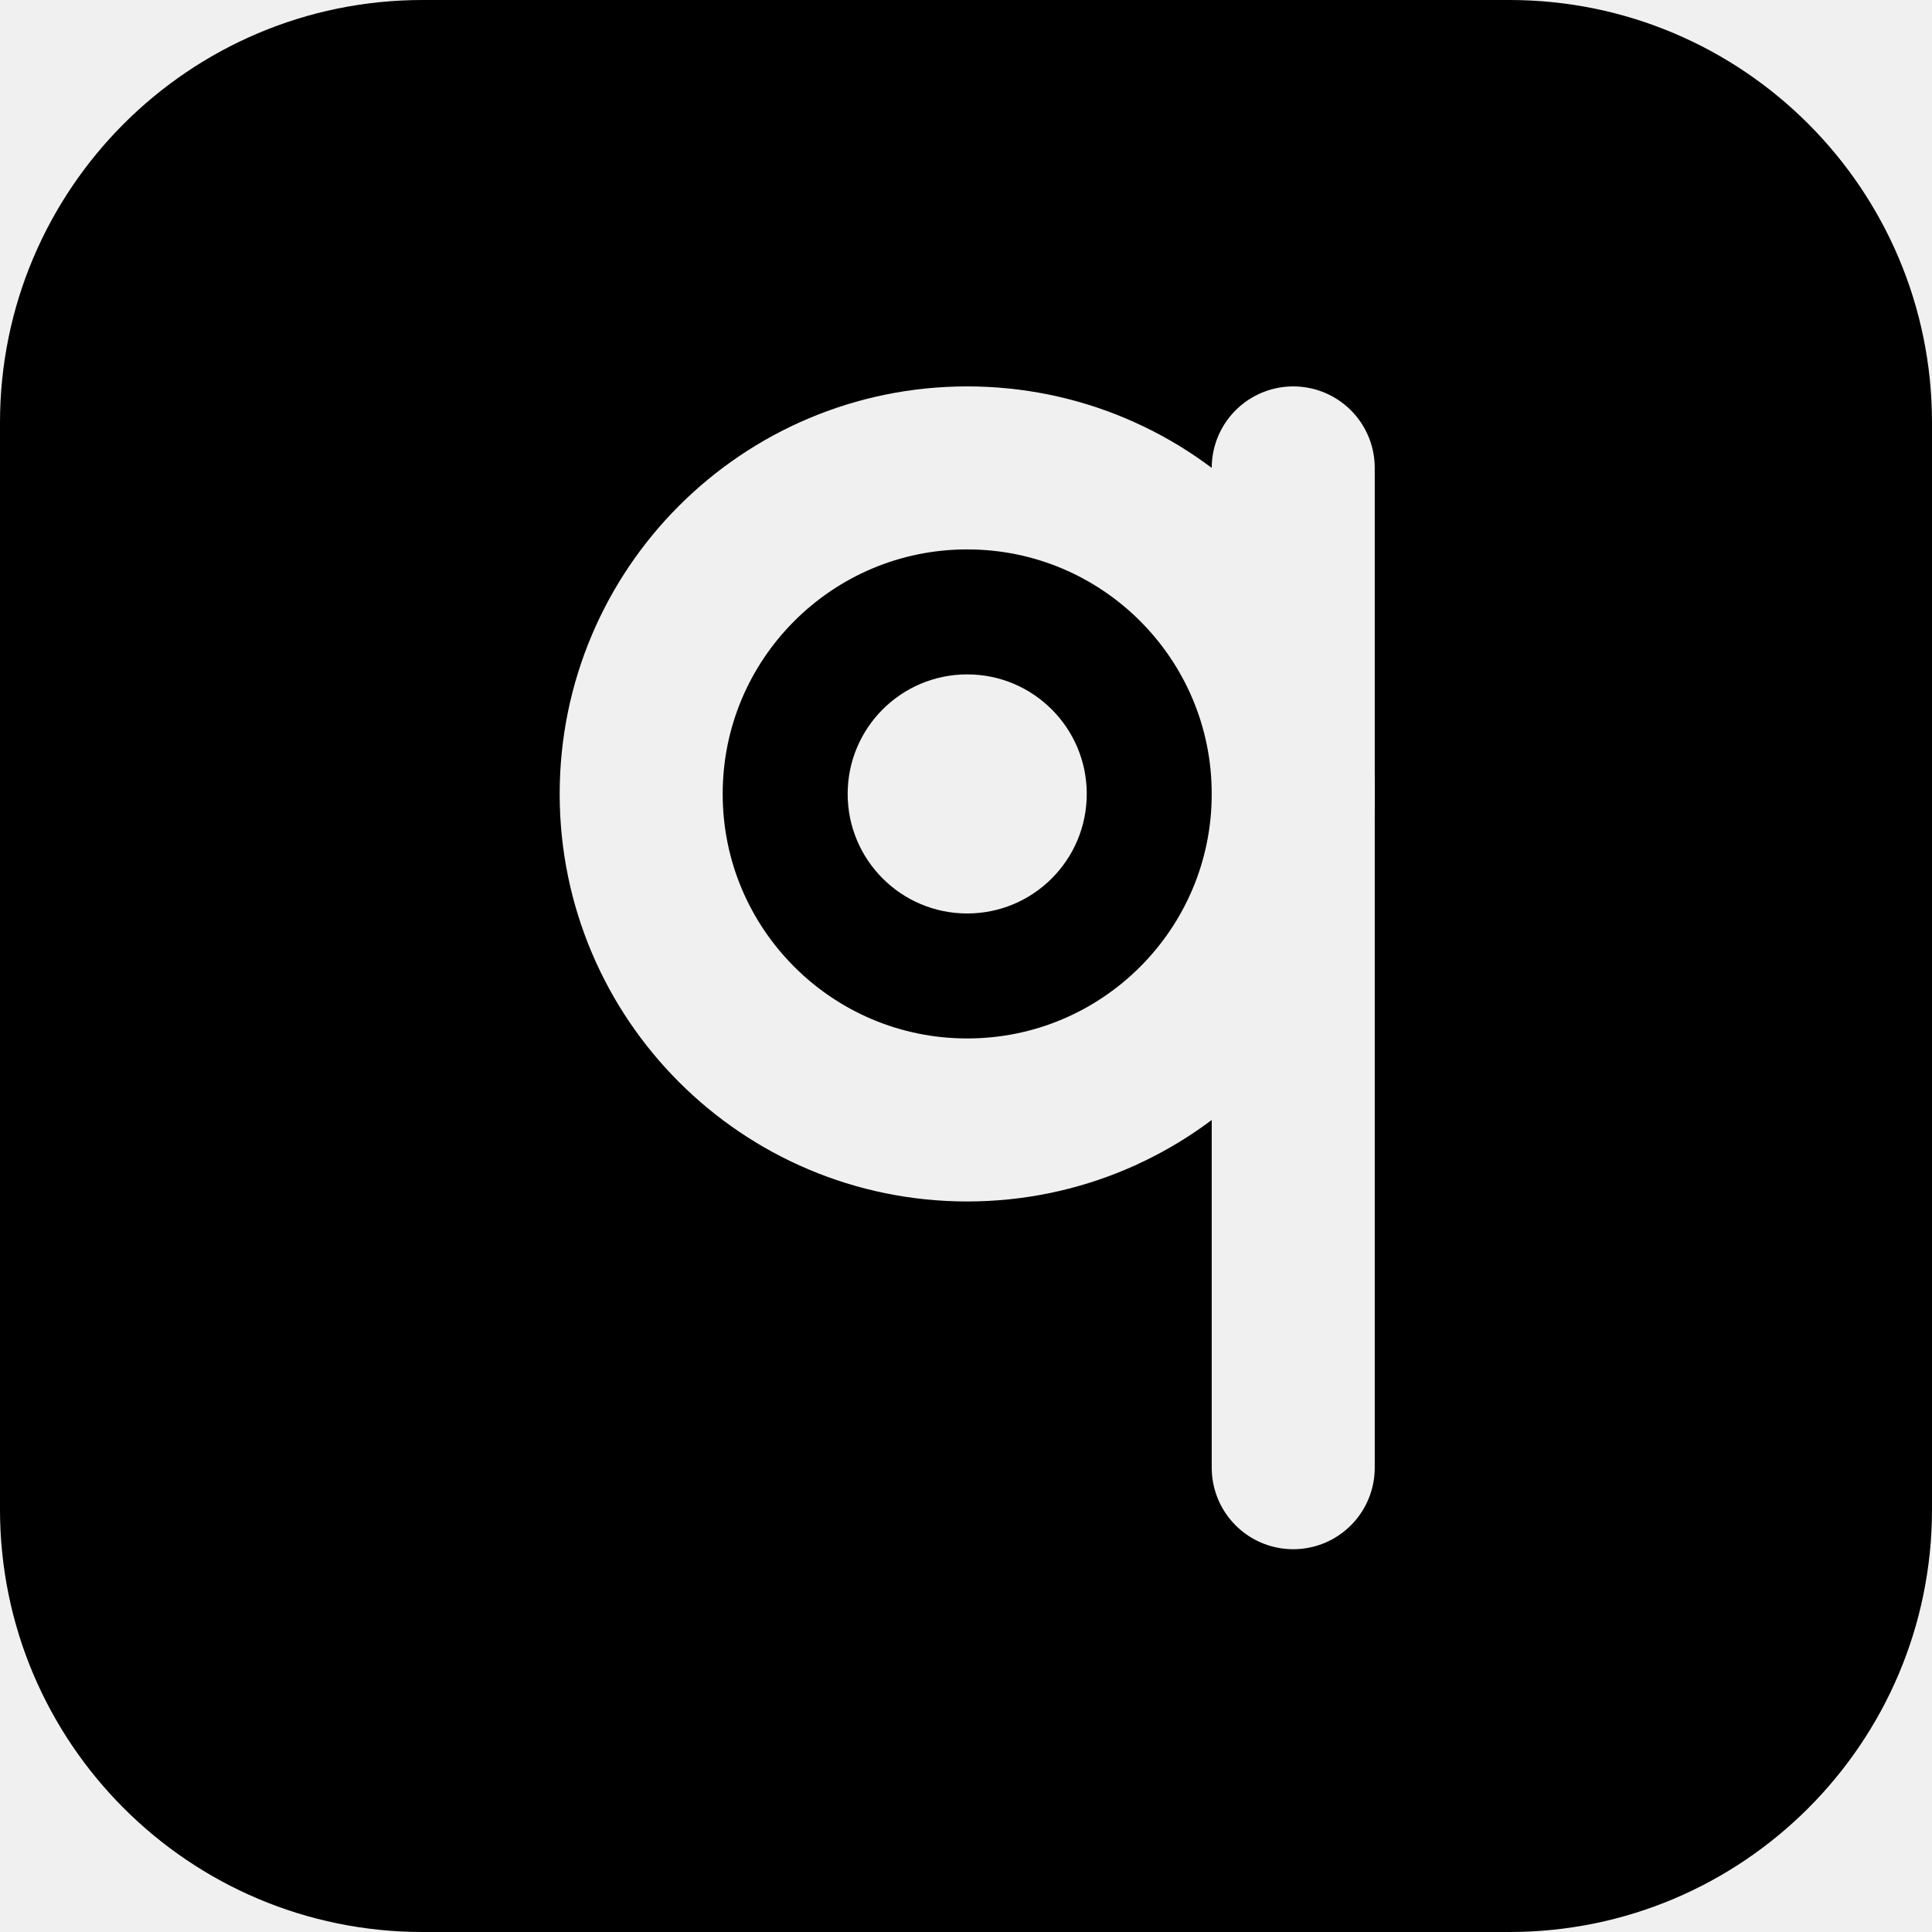
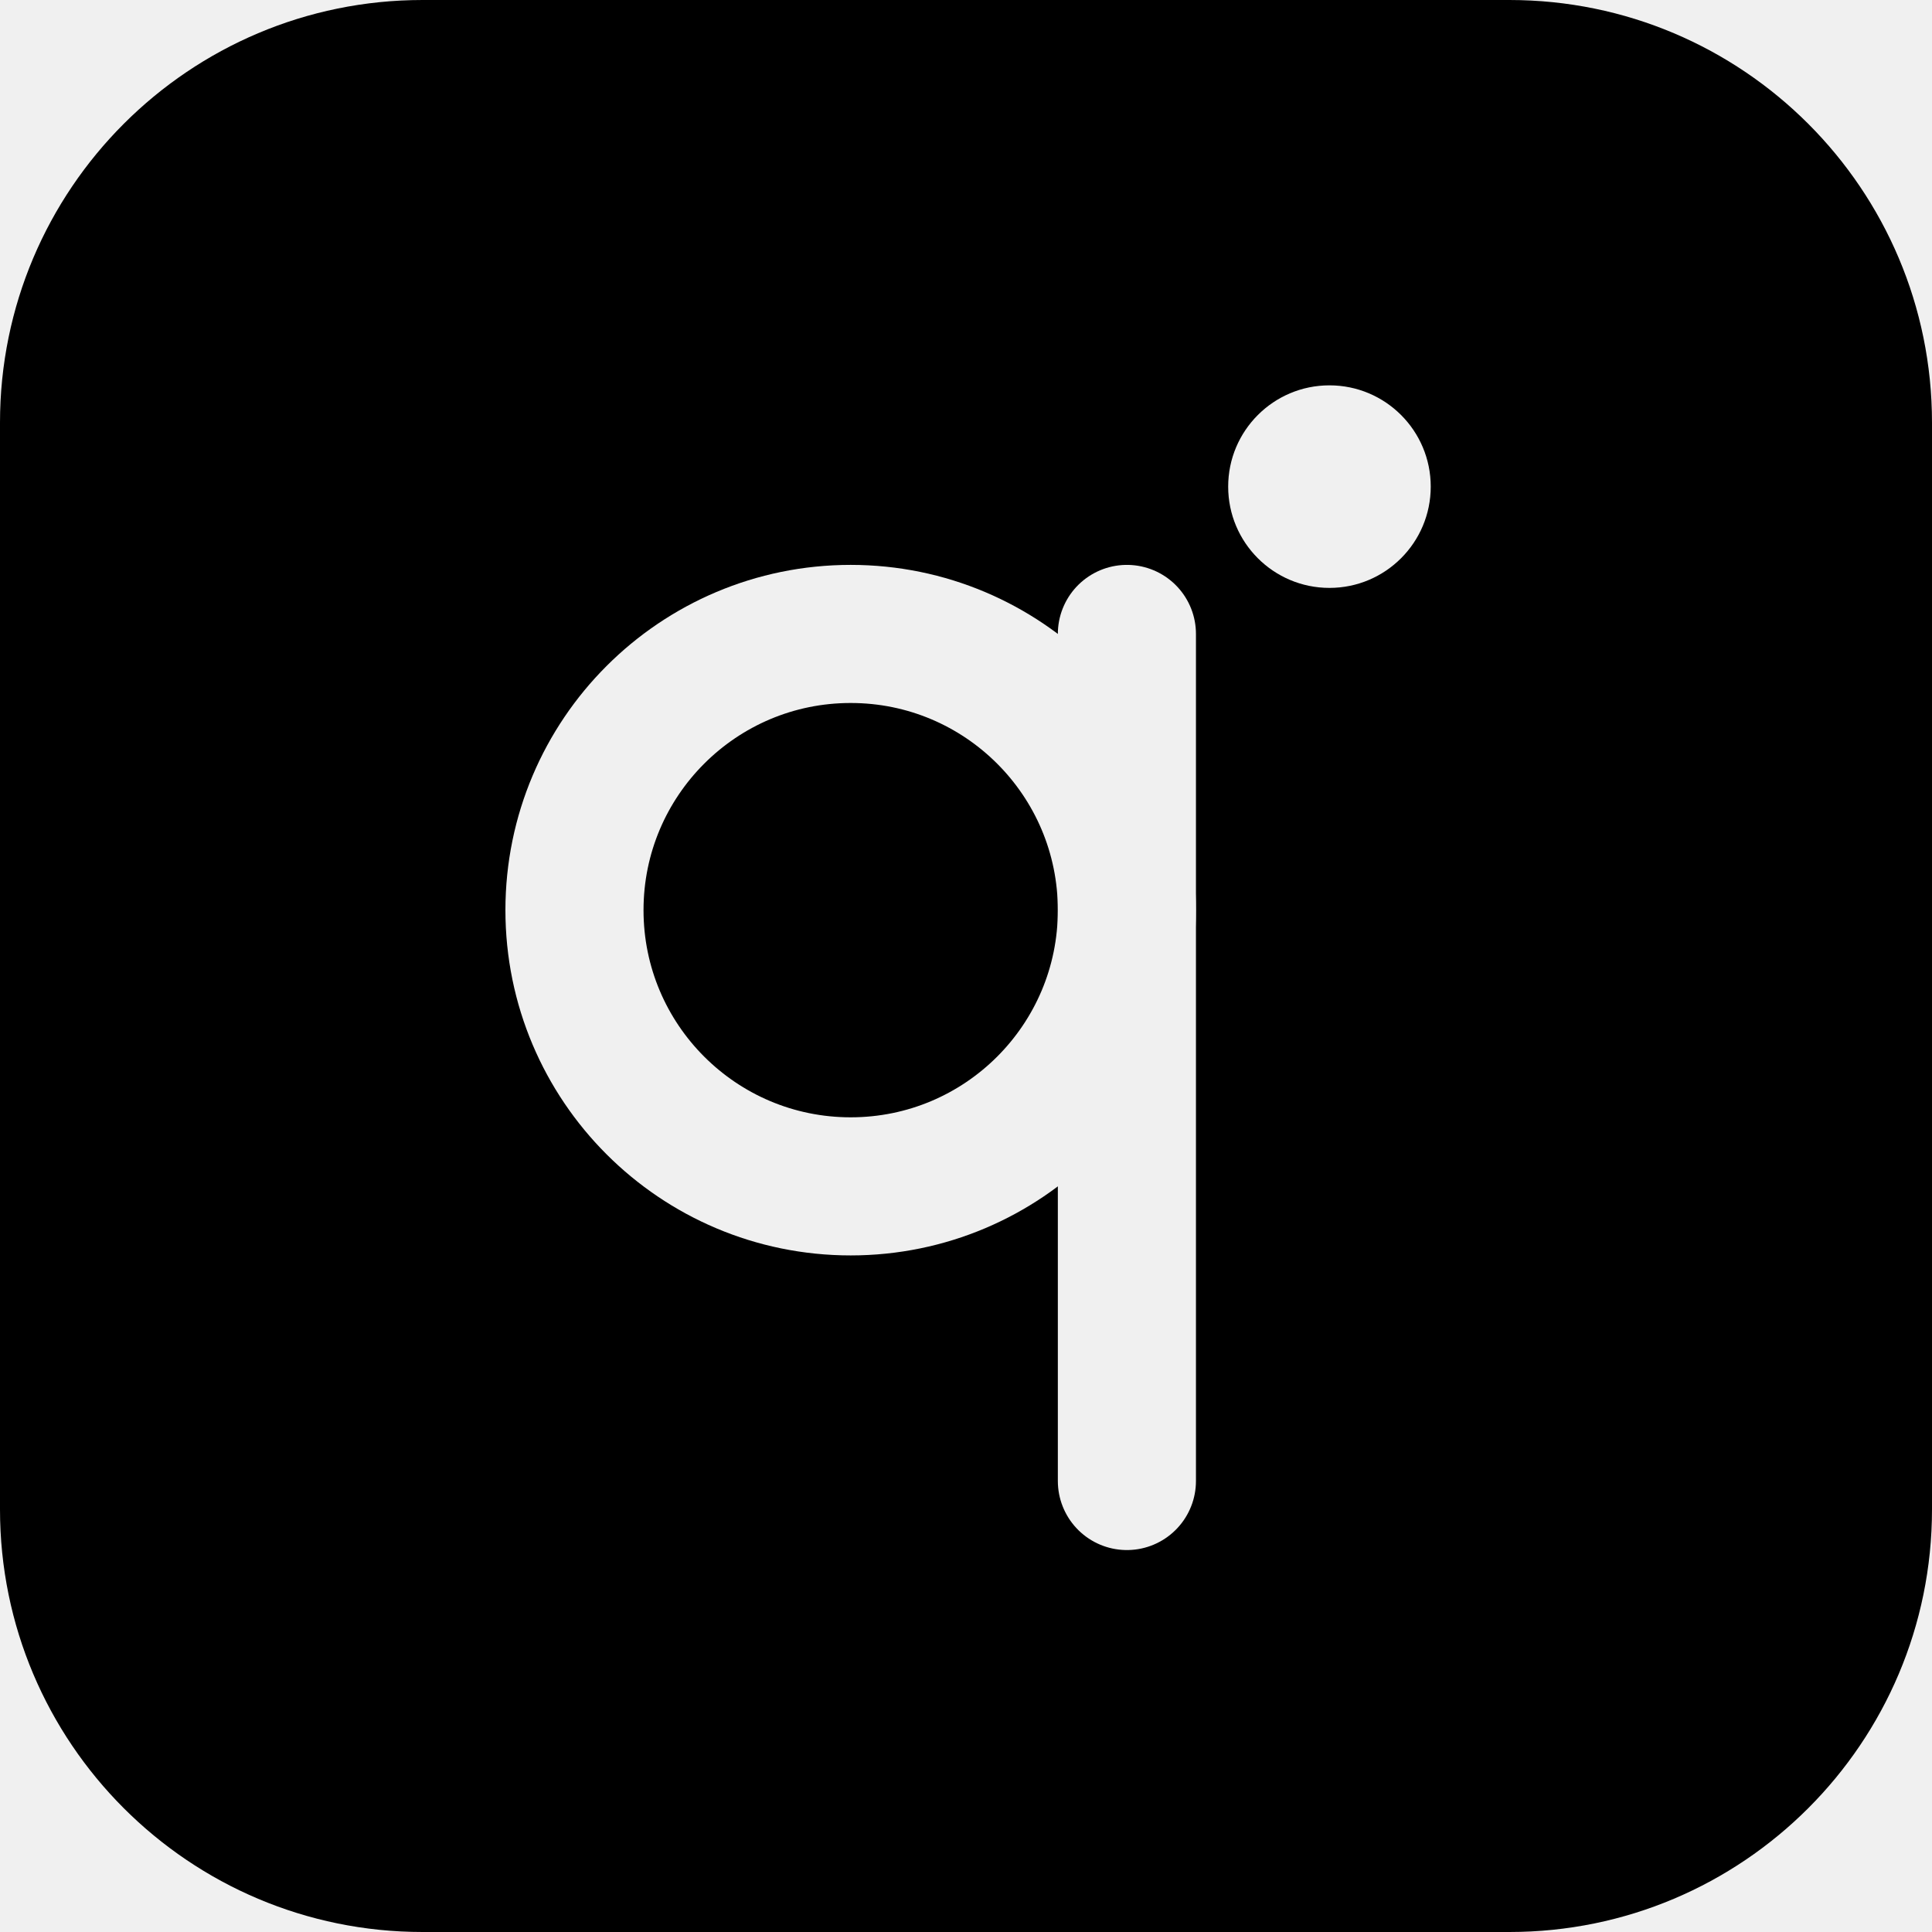
<svg xmlns="http://www.w3.org/2000/svg" viewBox="0 0 64 64" role="img" aria-label="QuectoERP">
  <defs>
-     <mask id="q-knockout-particle">
+     <mask id="q-knockout-exponent">
      <rect width="64" height="64" fill="#fff" />
-       <g transform="translate(19.08 13.34) scale(0.72)">
+       <g transform="translate(17.2 19.17) scale(0.61)">
        <g fill="none" stroke="#000" stroke-width="7.5" stroke-linecap="round" stroke-linejoin="round">
          <circle cx="18" cy="18" r="15" />
          <path d="M33 3V49" />
        </g>
-         <circle fill="#000" cx="18" cy="18" r="5.5" />
+         <circle fill="#000" cx="44" cy="-5" r="5.5" />
      </g>
    </mask>
  </defs>
-   <rect width="64" height="64" rx="14" fill="#000000" mask="url(#q-knockout-particle)" />
+   <rect width="64" height="64" rx="14" fill="#000000" mask="url(#q-knockout-exponent)" />
</svg>
